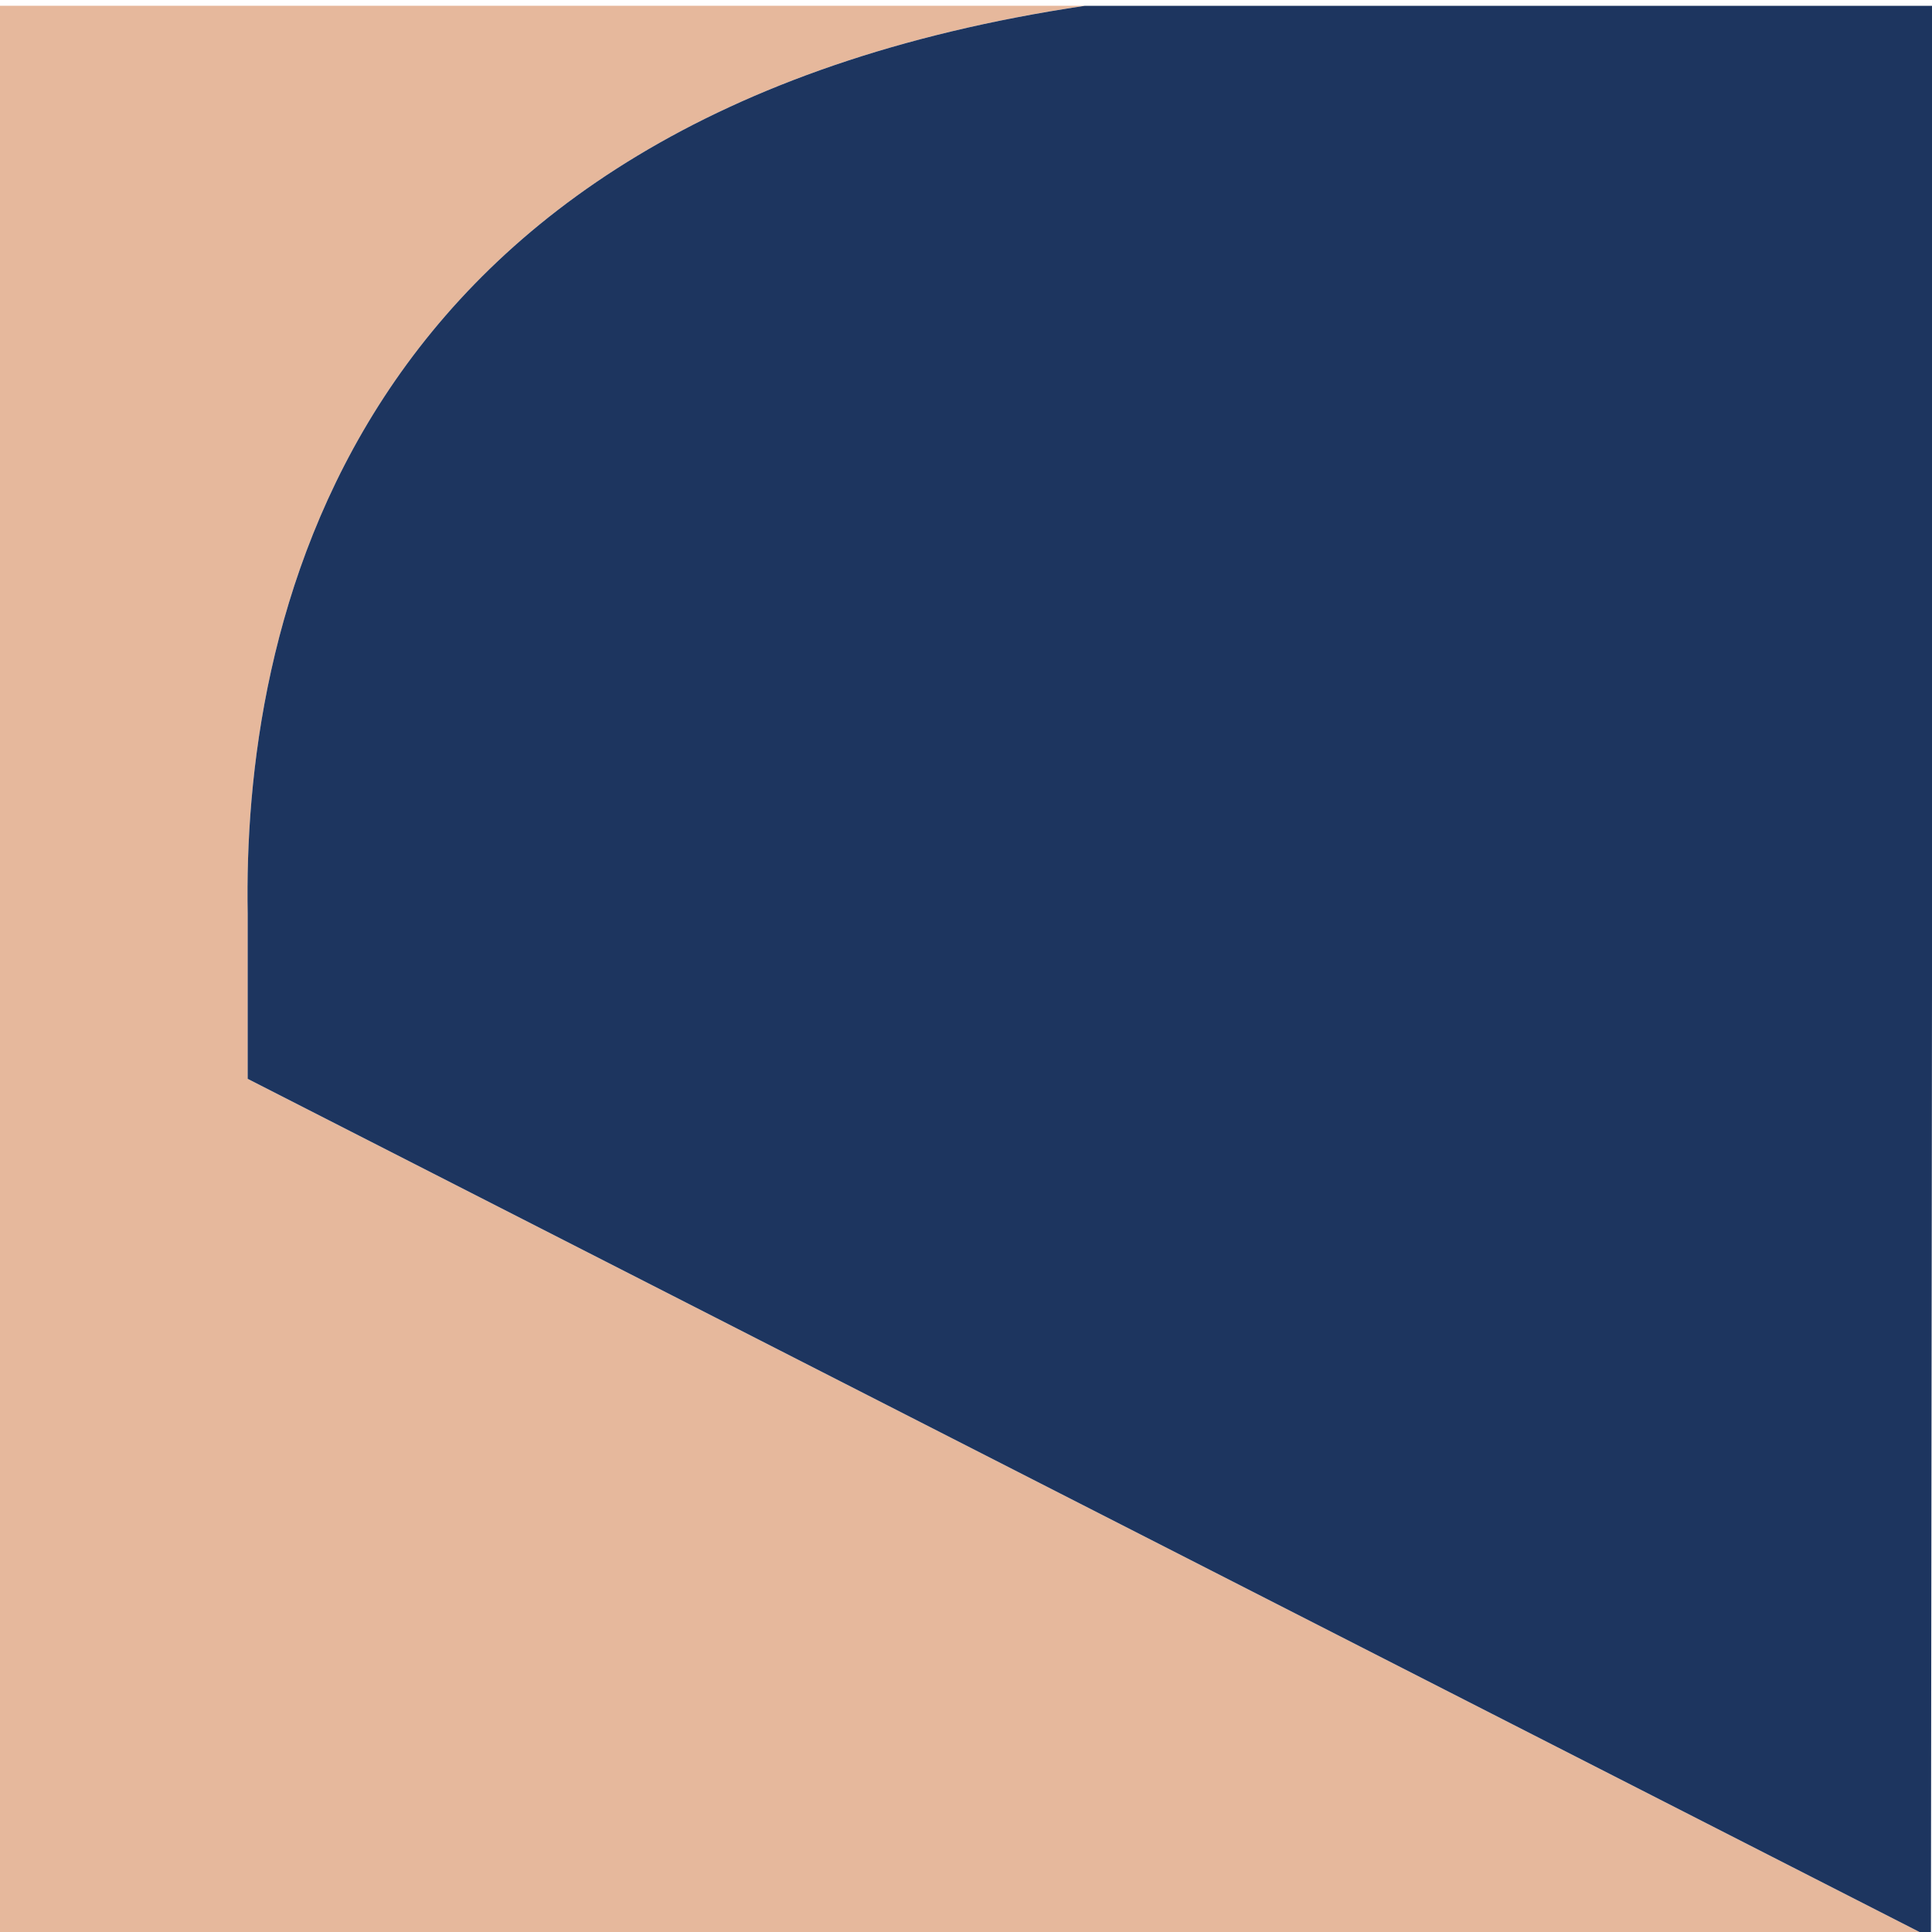
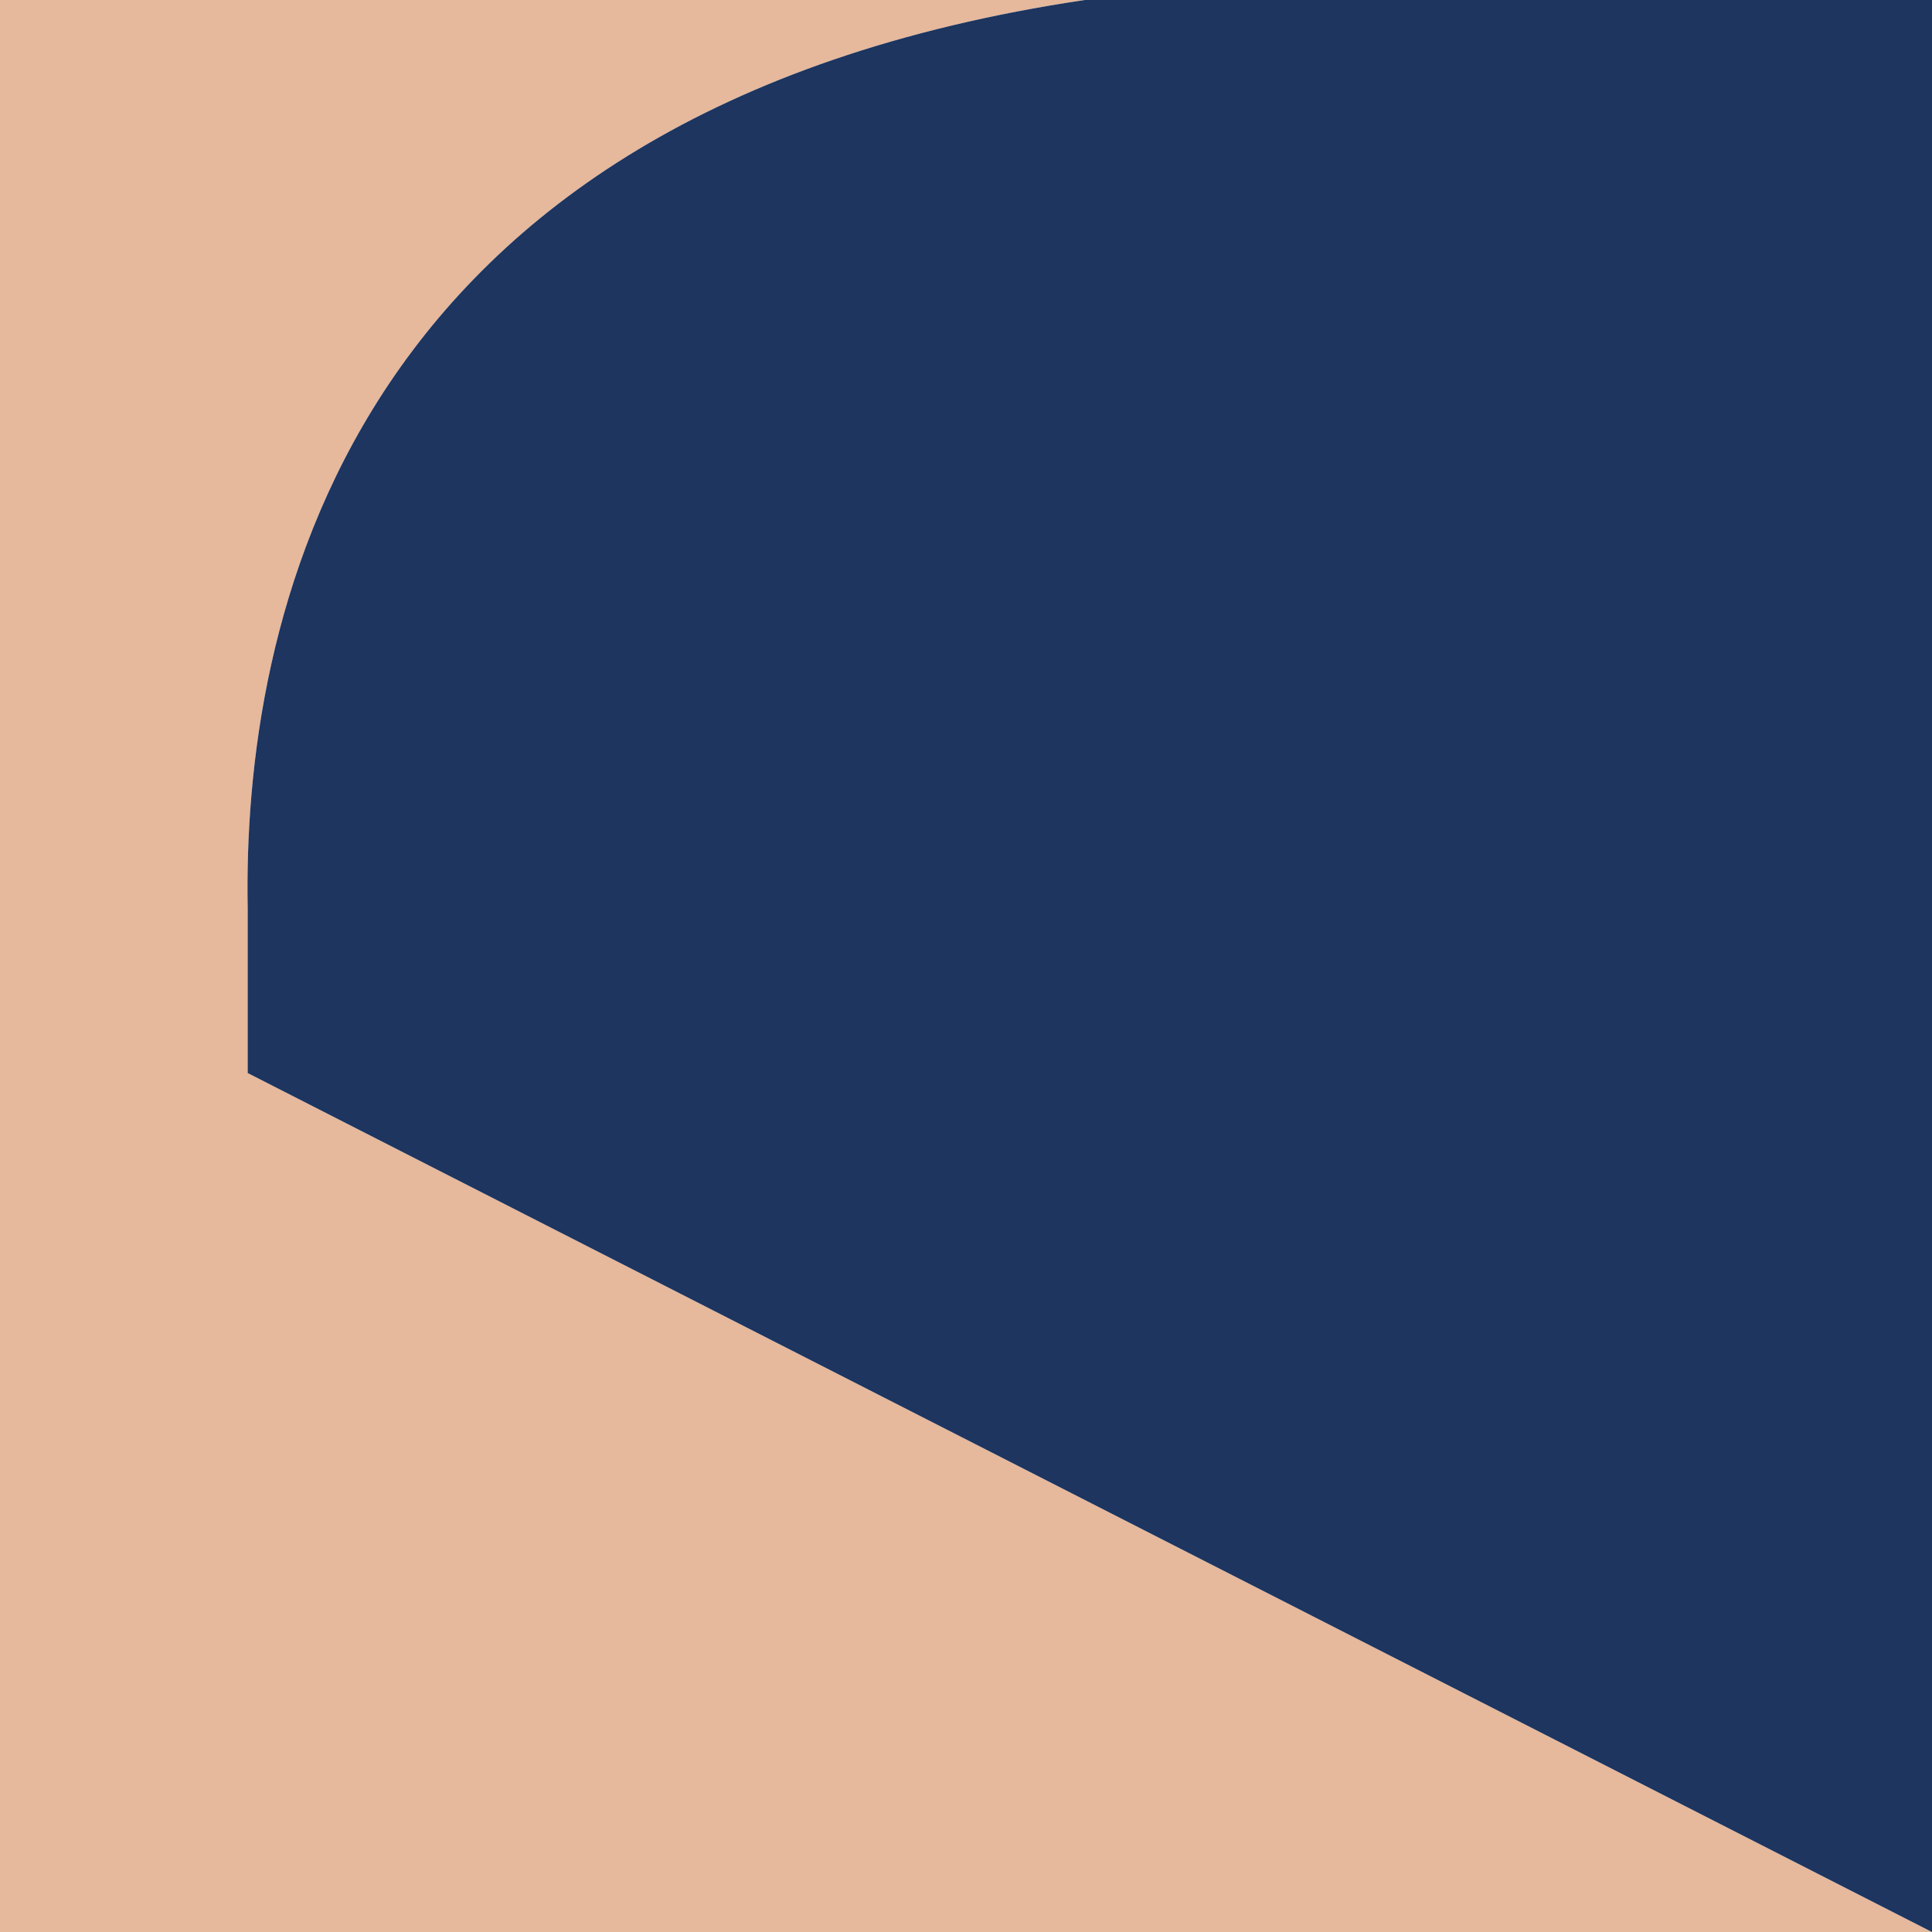
<svg xmlns="http://www.w3.org/2000/svg" width="200mm" height="200mm" viewBox="0 0 566.93 566.93">
  <g id="zone-2">
-     <path d="M72.68,316.55v-48.38c-1.46-81.47,26.12-233.83,245.63-266.47H-.31v566.93s566.93,0,566.93,0L72.63,316.55h.05Z" fill="#e6b89c" />
+     <path d="M72.68,314.84v-48.38C71.22,184.99,98.8,32.63,318.31,0H0v566.93h566.93L72.63,314.84h.05Z" fill="#e6b89c" />
  </g>
  <g id="zone-1">
-     <g>
-       <polygon points="318.31 1.71 318.31 1.71 567.24 1.71 318.31 1.71" fill="#1d355f" />
-       <path d="M318.31,1.71C98.8,34.34,71.22,186.7,72.68,268.17v48.38h-.05l493.99,252.09.63-566.93h-248.93Z" fill="#1d355f" />
-     </g>
+     <polygon points="318.31 1.71 318.31 1.71 567.24 1.71 318.31 1.71" fill="#1d355f" />
+     <path d="M318.31,0C98.8,32.63,71.22,184.99,72.68,266.47v48.38h-.05l494.3,252.09L567.24,0h-248.93Z" fill="#1d355f" />
  </g>
</svg>
